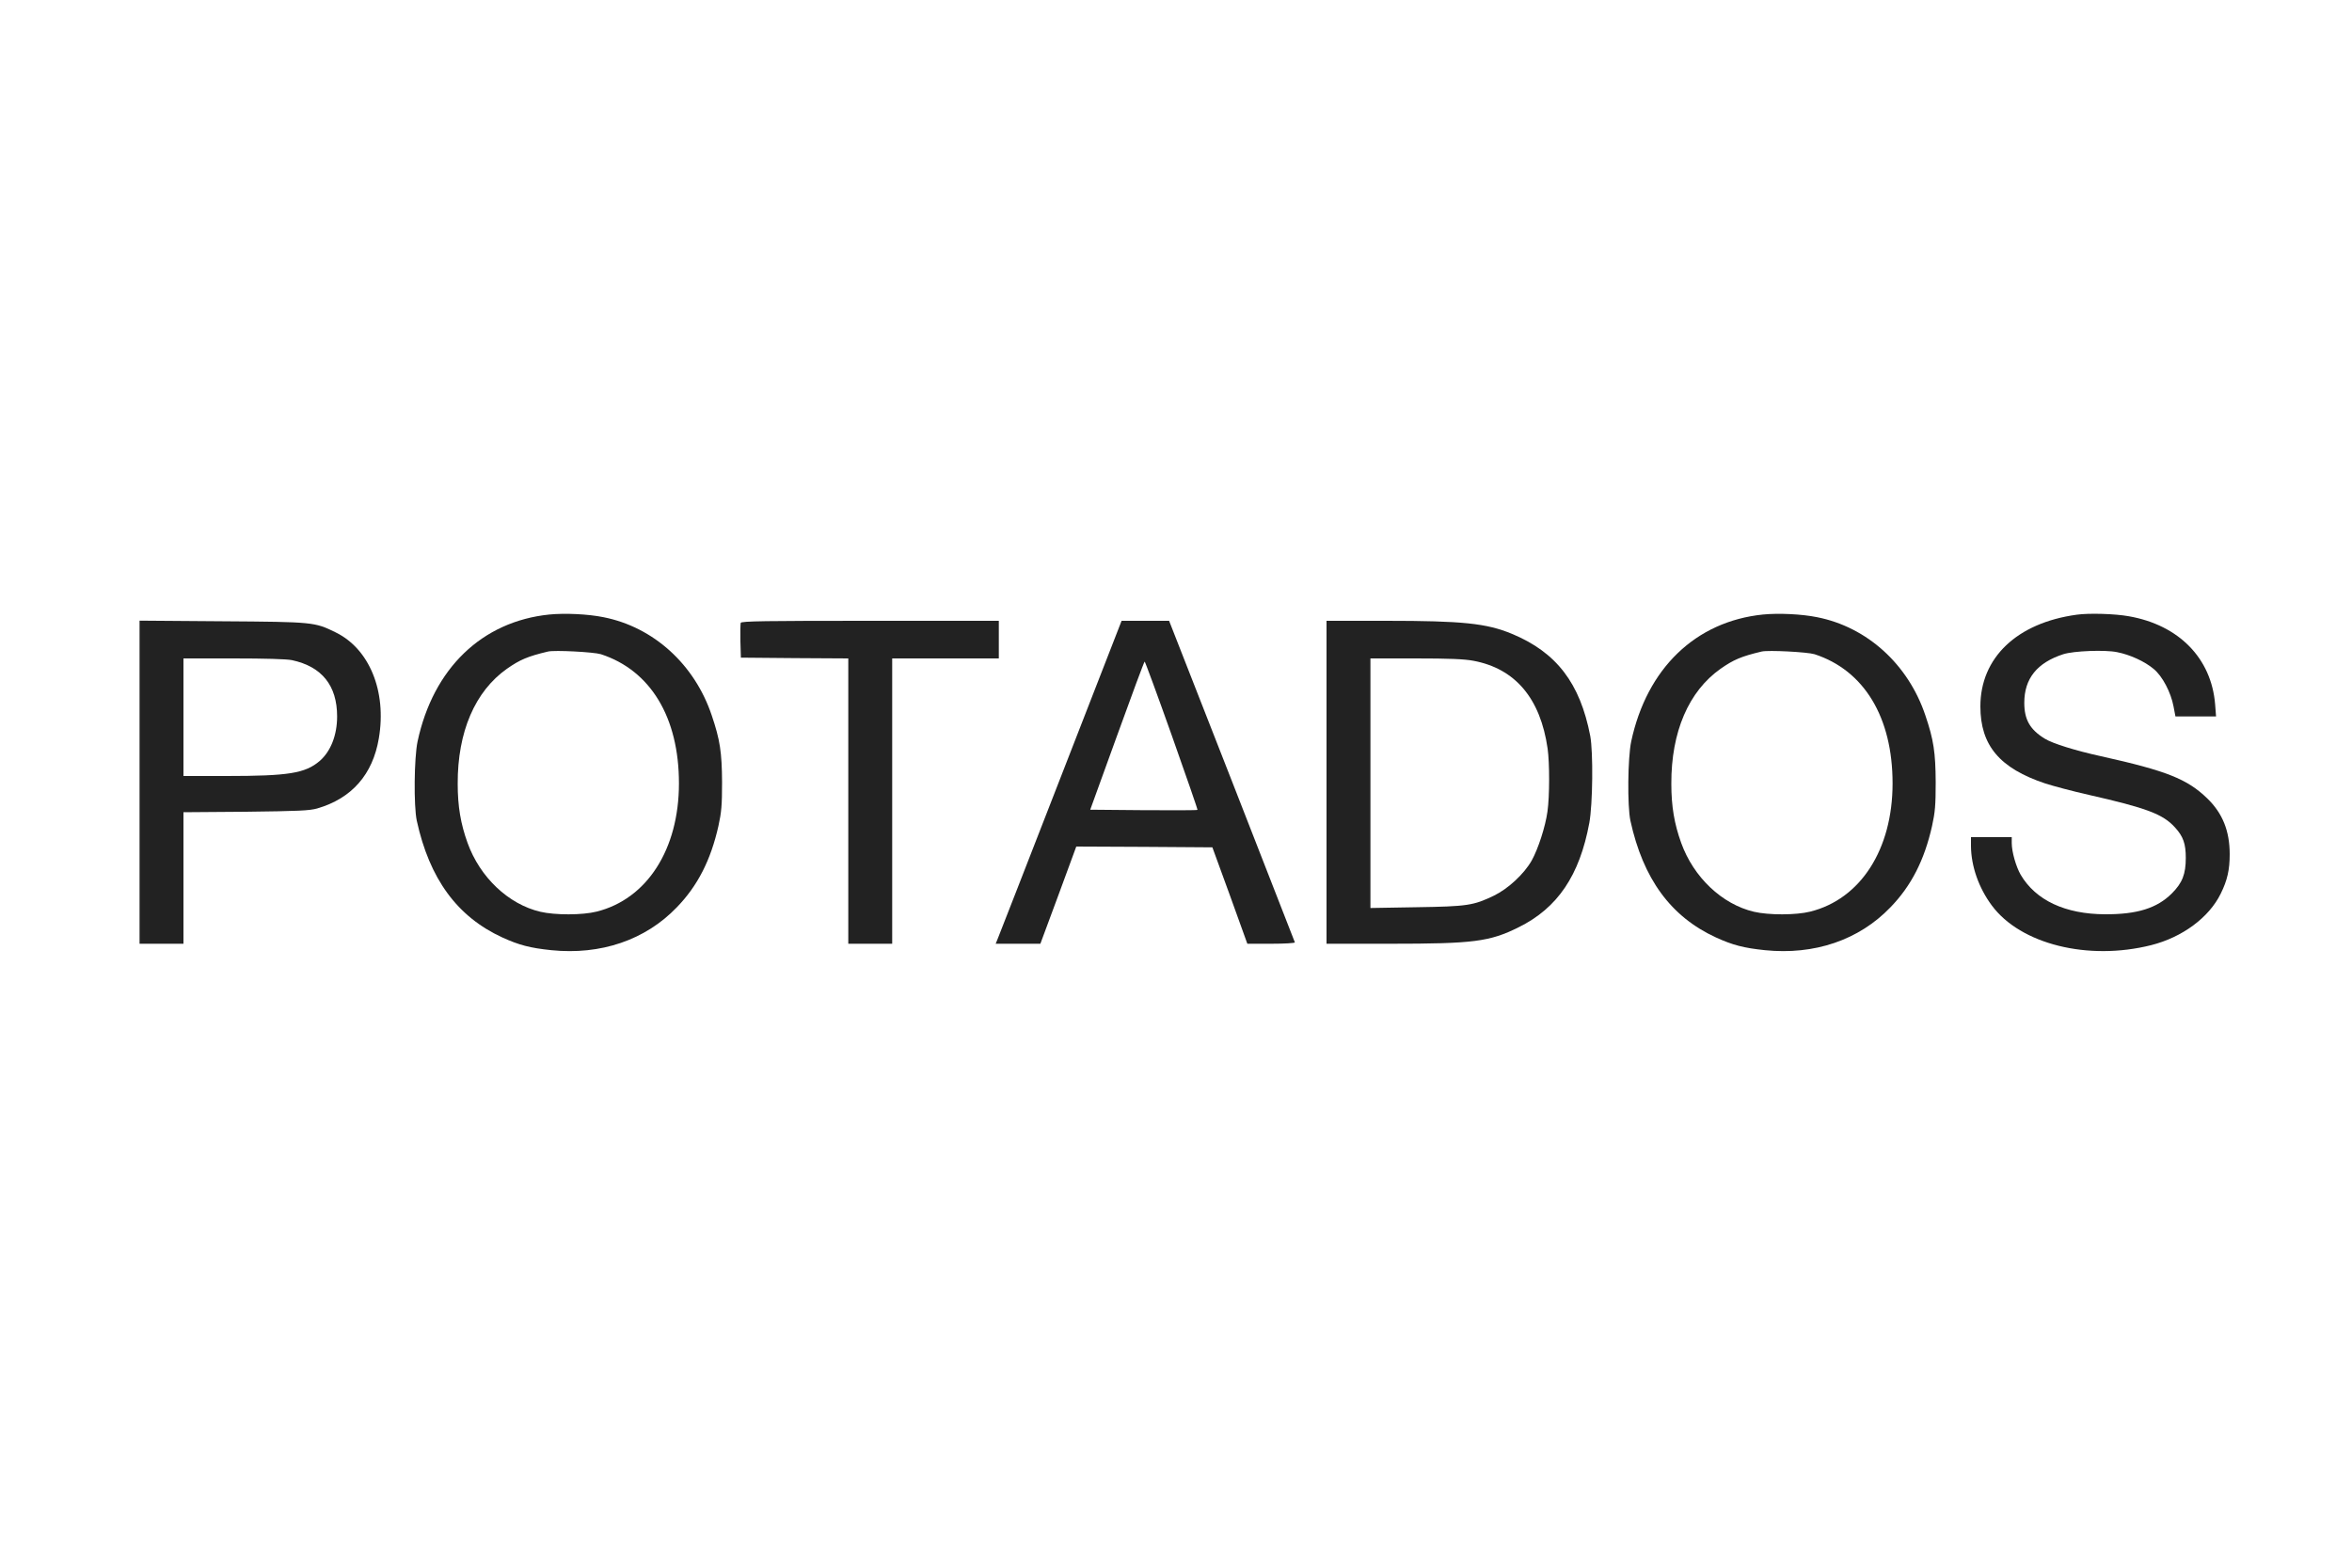
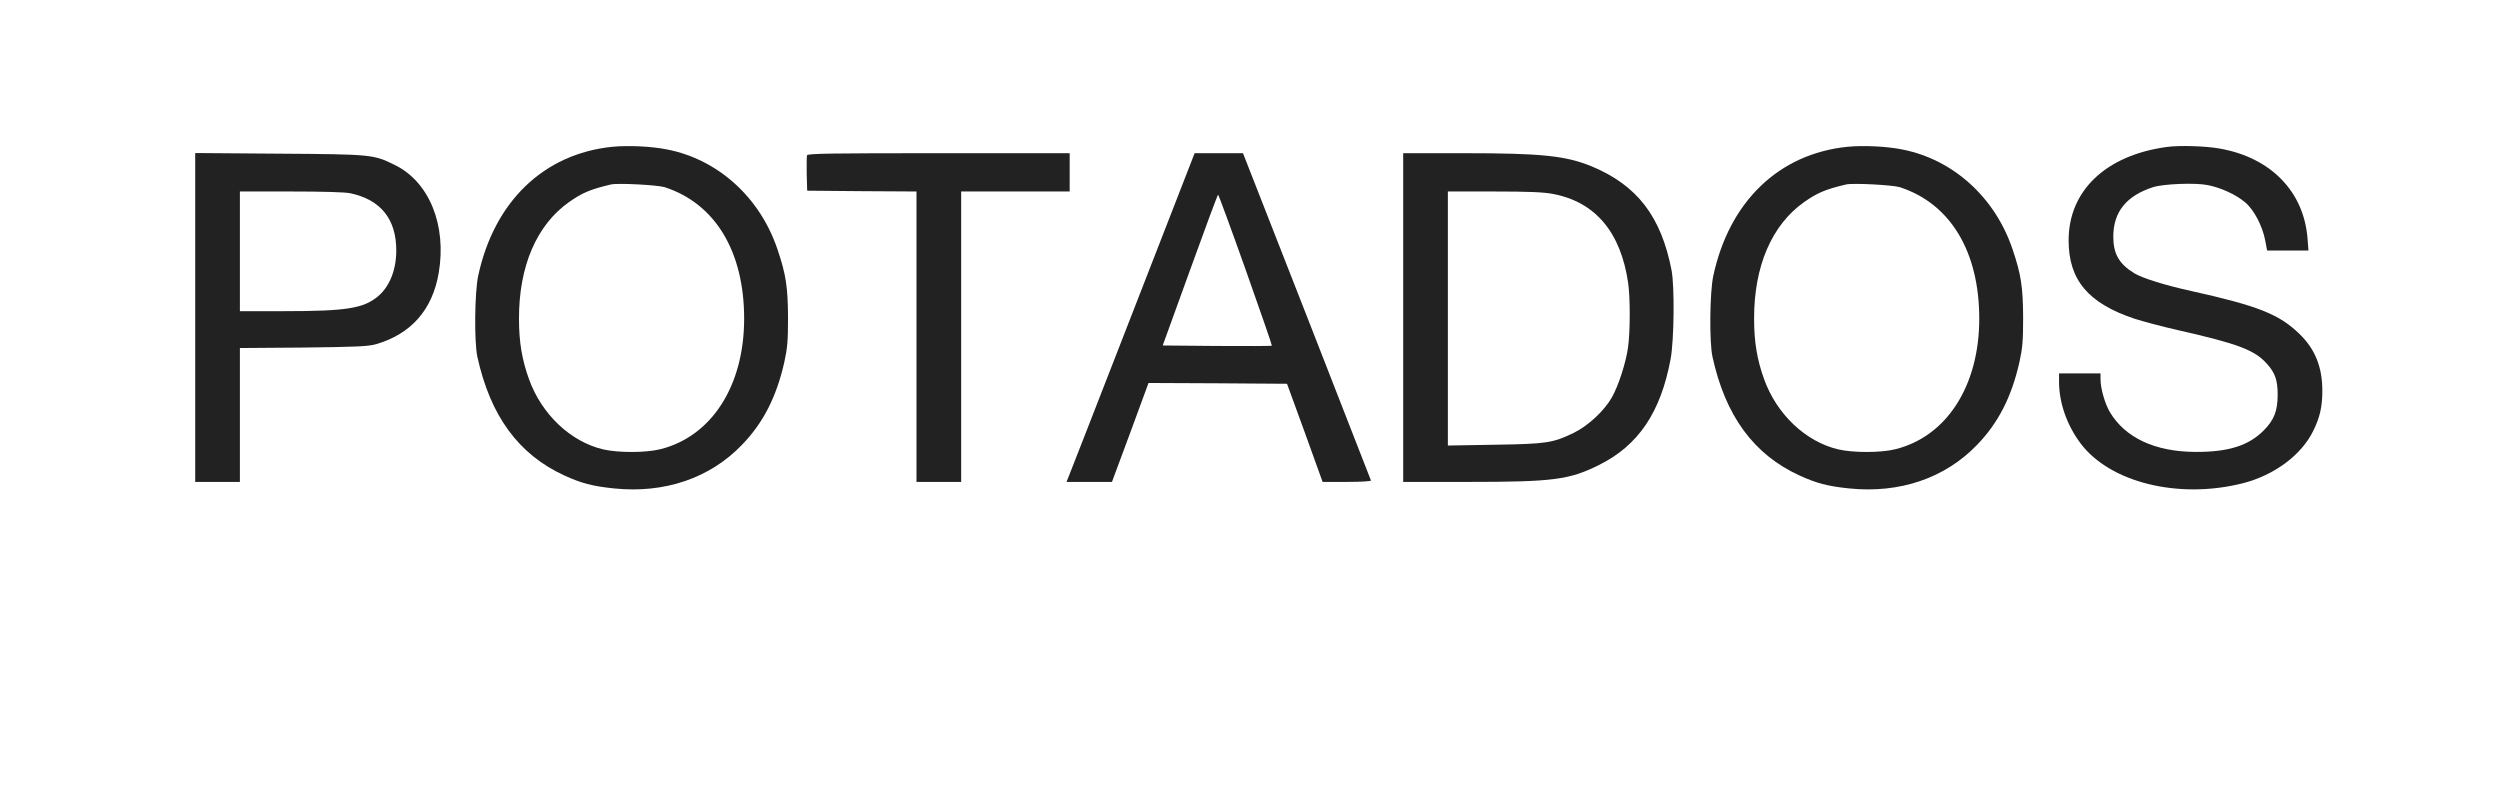
- <svg xmlns="http://www.w3.org/2000/svg" class="logo" version="1.0" width="750pt" height="500pt" viewBox="0 0 1500 400" preserveAspectRatio="xMidYMid meet">
-   <g id="logo" transform="translate(0,400) scale(0.1,-0.1)" fill="#222222" stroke="none">
+ <svg xmlns="http://www.w3.org/2000/svg" class="logo" version="1.0" viewBox="0 0 47 15" preserveAspectRatio="xMidYMid meet">
+   <g id="logo" transform="translate(1,12) scale(0.003,-0.003)" fill="#222222" stroke="none">
    <path d="M3503 3080 c-429 -44 -740 -343 -840 -810 -22 -105 -25 -411 -5 -505     81 -371 258 -613 546 -745 105 -48 176 -67 312 -81 315 -32 599 64 800 273     133 137 217 301 266 520 19 87 23 131 23 278 -1 191 -13 271 -66 427 -109 325     -371 563 -690 626 -98 20 -245 27 -346 17z m329 -253 c317 -103 498 -403 498     -824 0 -421 -204 -738 -525 -818 -91 -23 -265 -23 -359 -1 -204 48 -385 220     -464 439 -44 122 -63 233 -63 378 -1 330 110 589 314 733 83 58 132 79 262     110 43 10 291 -3 337 -17z" />
    <path d="M11243 3080 c-429 -44 -740 -343 -840 -810 -22 -105 -25 -411 -5     -505 81 -371 258 -613 546 -745 105 -48 176 -67 312 -81 315 -32 599 64 800     273 133 137 217 301 266 520 19 87 23 131 23 278 -1 191 -13 271 -66 427 -109     325 -371 563 -690 626 -98 20 -245 27 -346 17z m329 -253 c317 -103 498 -403     498 -824 0 -421 -204 -738 -525 -818 -91 -23 -265 -23 -359 -1 -204 48 -385     220 -464 439 -44 122 -63 233 -63 378 -1 330 110 589 314 733 83 58 132 79     262 110 43 10 291 -3 337 -17z" />
    <path d="M13245 3079 c-382 -52 -615 -274 -615 -585 0 -249 123 -395 415 -492     50 -16 173 -49 275 -72 370 -84 475 -123 552 -209 52 -57 68 -104 68 -193 0     -104 -22 -160 -89 -227 -94 -94 -221 -134 -426 -133 -254 1 -442 89 -538 252     -30 52 -57 147 -57 202 l0 38 -130 0 -130 0 0 -57 c1 -128 49 -266 133 -379     183 -247 614 -354 1016 -253 199 50 370 177 444 329 42 85 57 152 57 251 0     148 -45 261 -143 356 -128 124 -259 176 -677 269 -165 36 -311 82 -359 112     -95 58 -131 122 -131 229 0 155 82 256 249 310 65 21 266 29 343 13 82 -16     176 -59 233 -107 56 -46 110 -149 127 -240 l12 -63 129 0 130 0 -6 78 c-24     293 -231 505 -550 561 -88 16 -254 21 -332 10z" />
    <path d="M890 2011 l0 -1031 140 0 140 0 0 419 0 420 398 3 c335 4 406 7 455     21 220 64 354 216 393 447 51 300 -60 572 -277 677 -133 65 -140 66 -721 70     l-528 4 0 -1030z m972 778 c191 -41 288 -162 288 -359 0 -120 -41 -223 -111     -284 -93 -79 -198 -96 -596 -96 l-273 0 0 375 0 375 320 0 c199 0 339 -4 372     -11z" />
    <path d="M4724 3027 c-2 -7 -3 -60 -2 -118 l3 -104 343 -3 342 -2 0 -910 0     -910 140 0 140 0 0 910 0 910 340 0 340 0 0 120 0 120 -820 0 c-670 0 -822 -2     -826 -13z" />
    <path d="M6765 2043 c-214 -549 -394 -1013 -402 -1031 l-13 -32 142 0 143 0     115 310 114 310 434 -2 434 -3 112 -307 111 -308 153 0 c85 0 152 4 150 9 -1     4 -183 468 -402 1030 l-400 1021 -151 0 -152 0 -388 -997z m708 266 c92 -260     166 -473 164 -475 -2 -3 -157 -3 -344 -2 l-340 3 171 472 c94 260 173 473 176     473 3 0 81 -212 173 -471z" />
    <path d="M8460 2010 l0 -1030 408 0 c529 0 632 13 817 105 249 123 389 331     451 666 22 120 25 451 6 554 -65 338 -216 534 -500 652 -162 67 -314 83 -803     83 l-379 0 0 -1030z m937 775 c267 -50 427 -240 473 -560 13 -93 13 -304 -1     -402 -13 -95 -59 -238 -101 -313 -49 -86 -150 -179 -240 -223 -131 -63 -169     -69 -495 -74 l-293 -5 0 796 0 796 289 0 c214 0 310 -4 368 -15z" />
  </g>
</svg>
